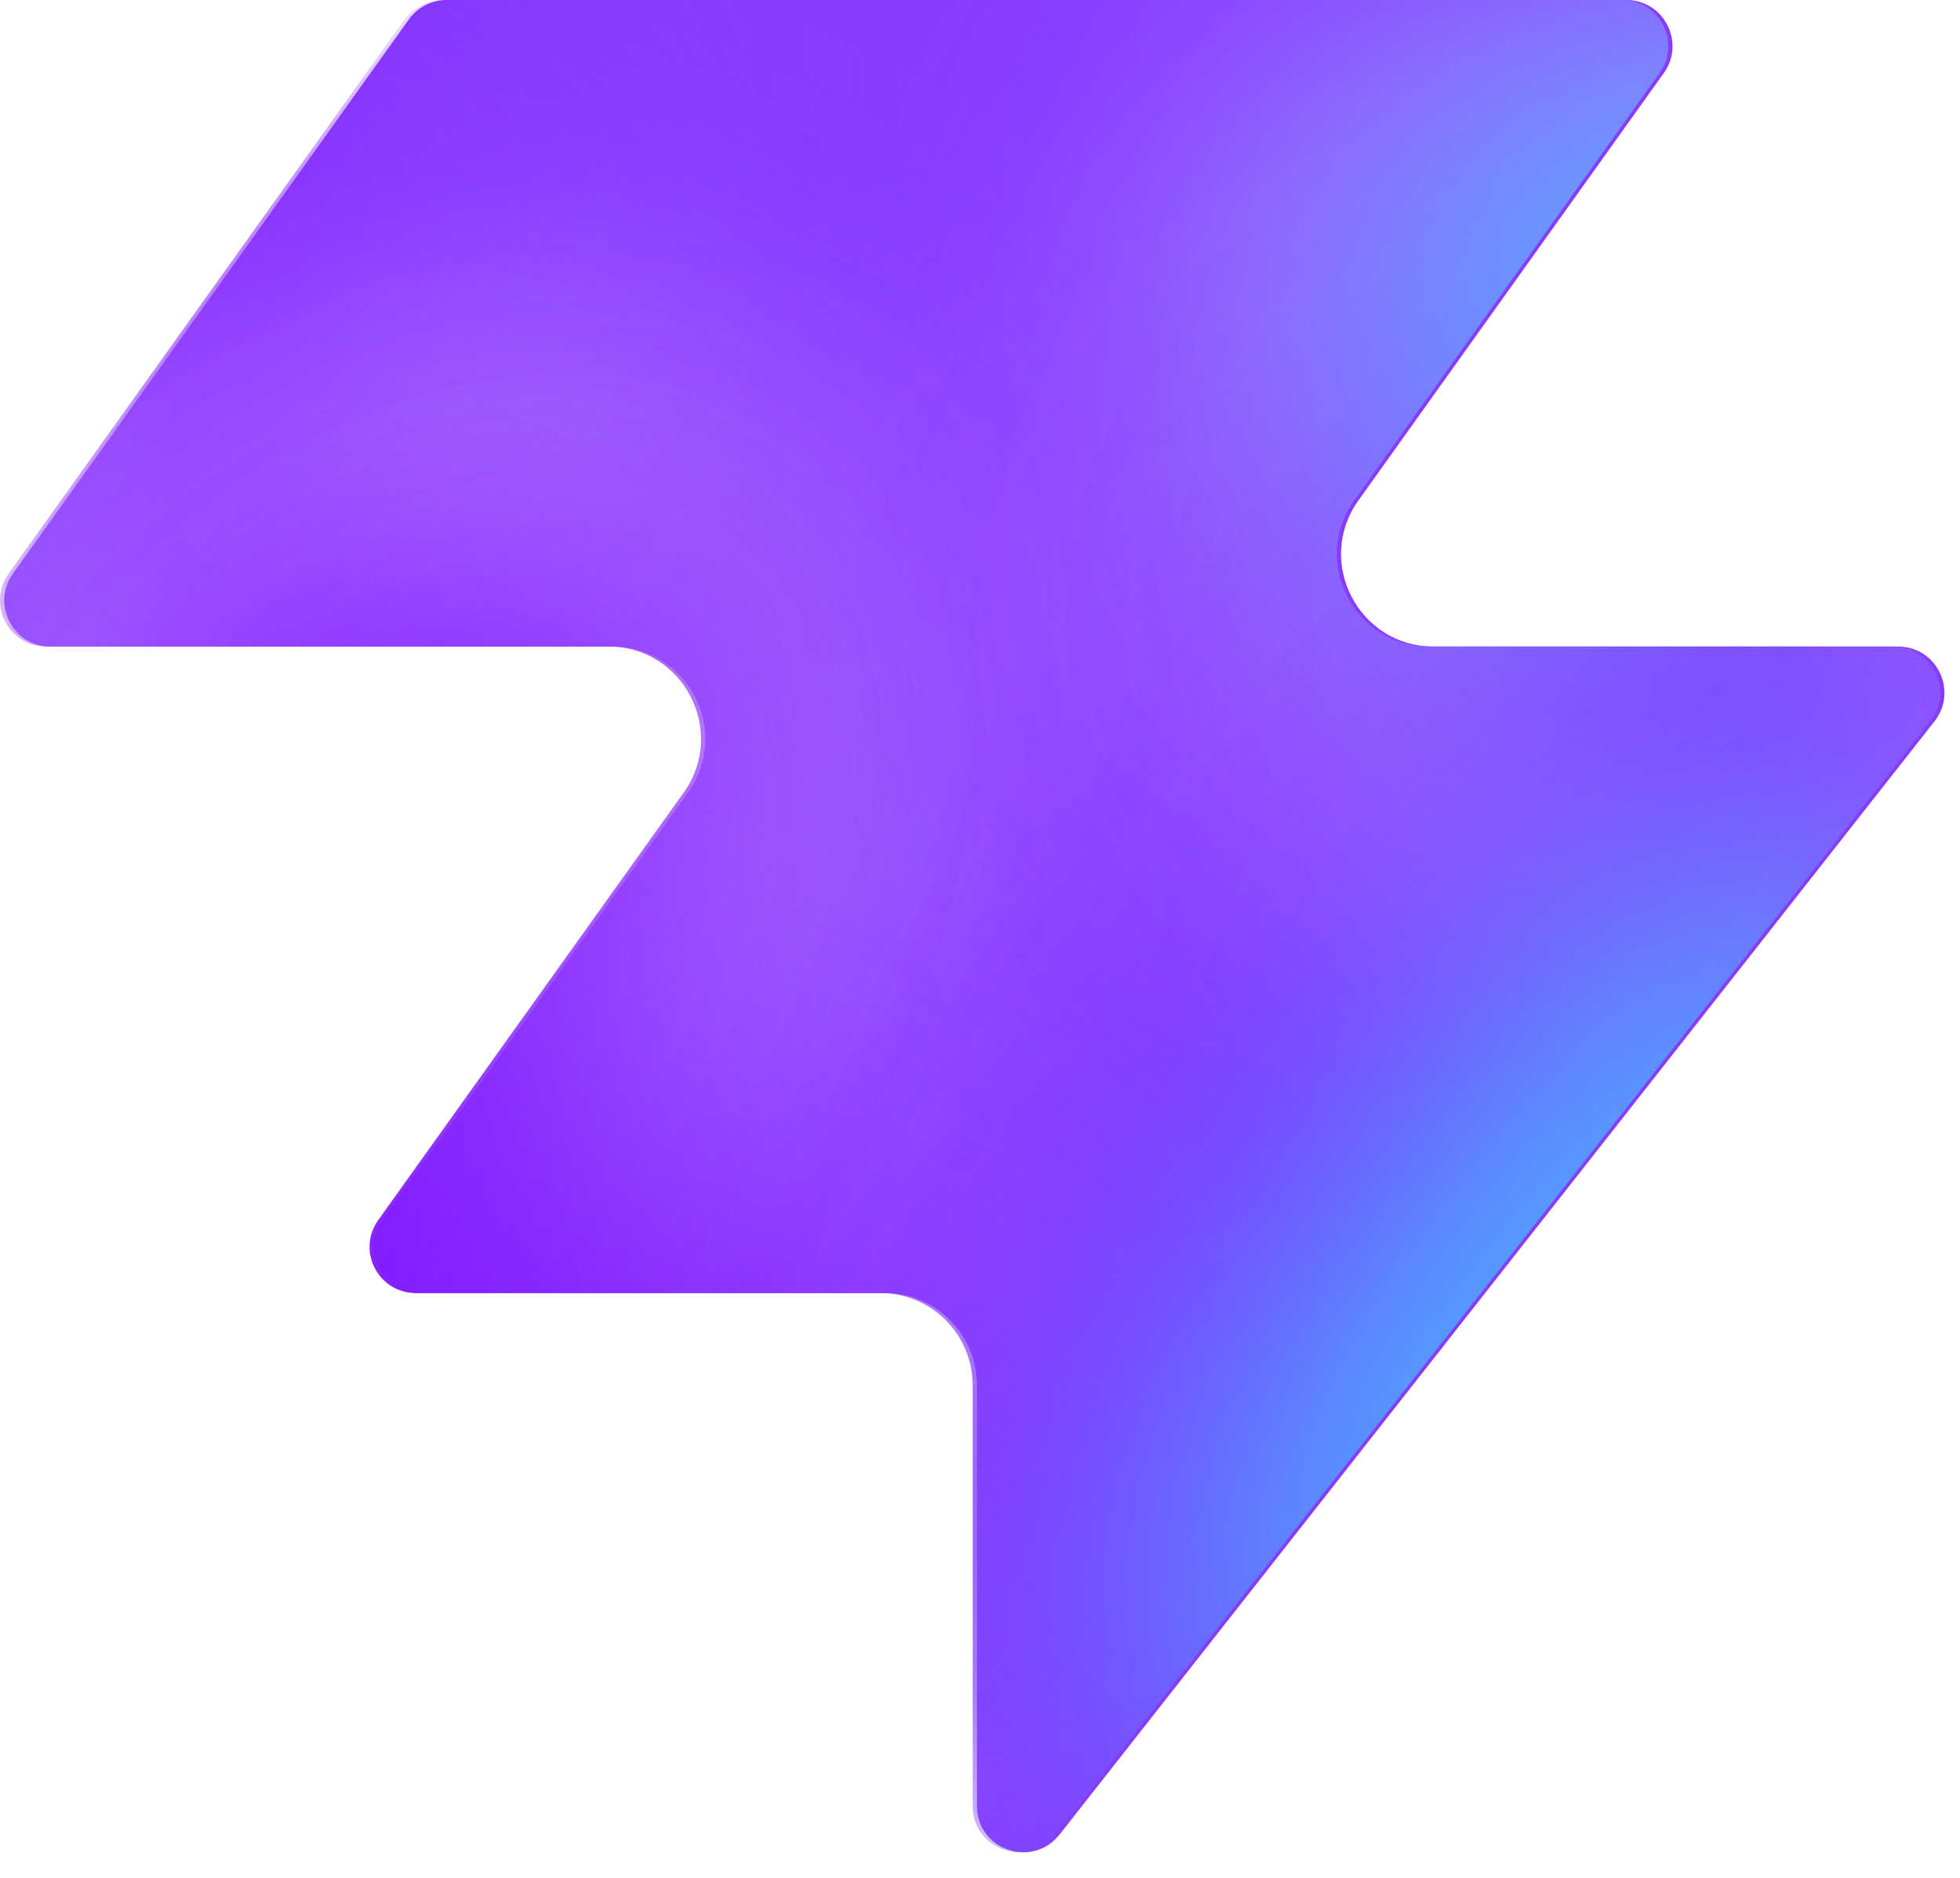
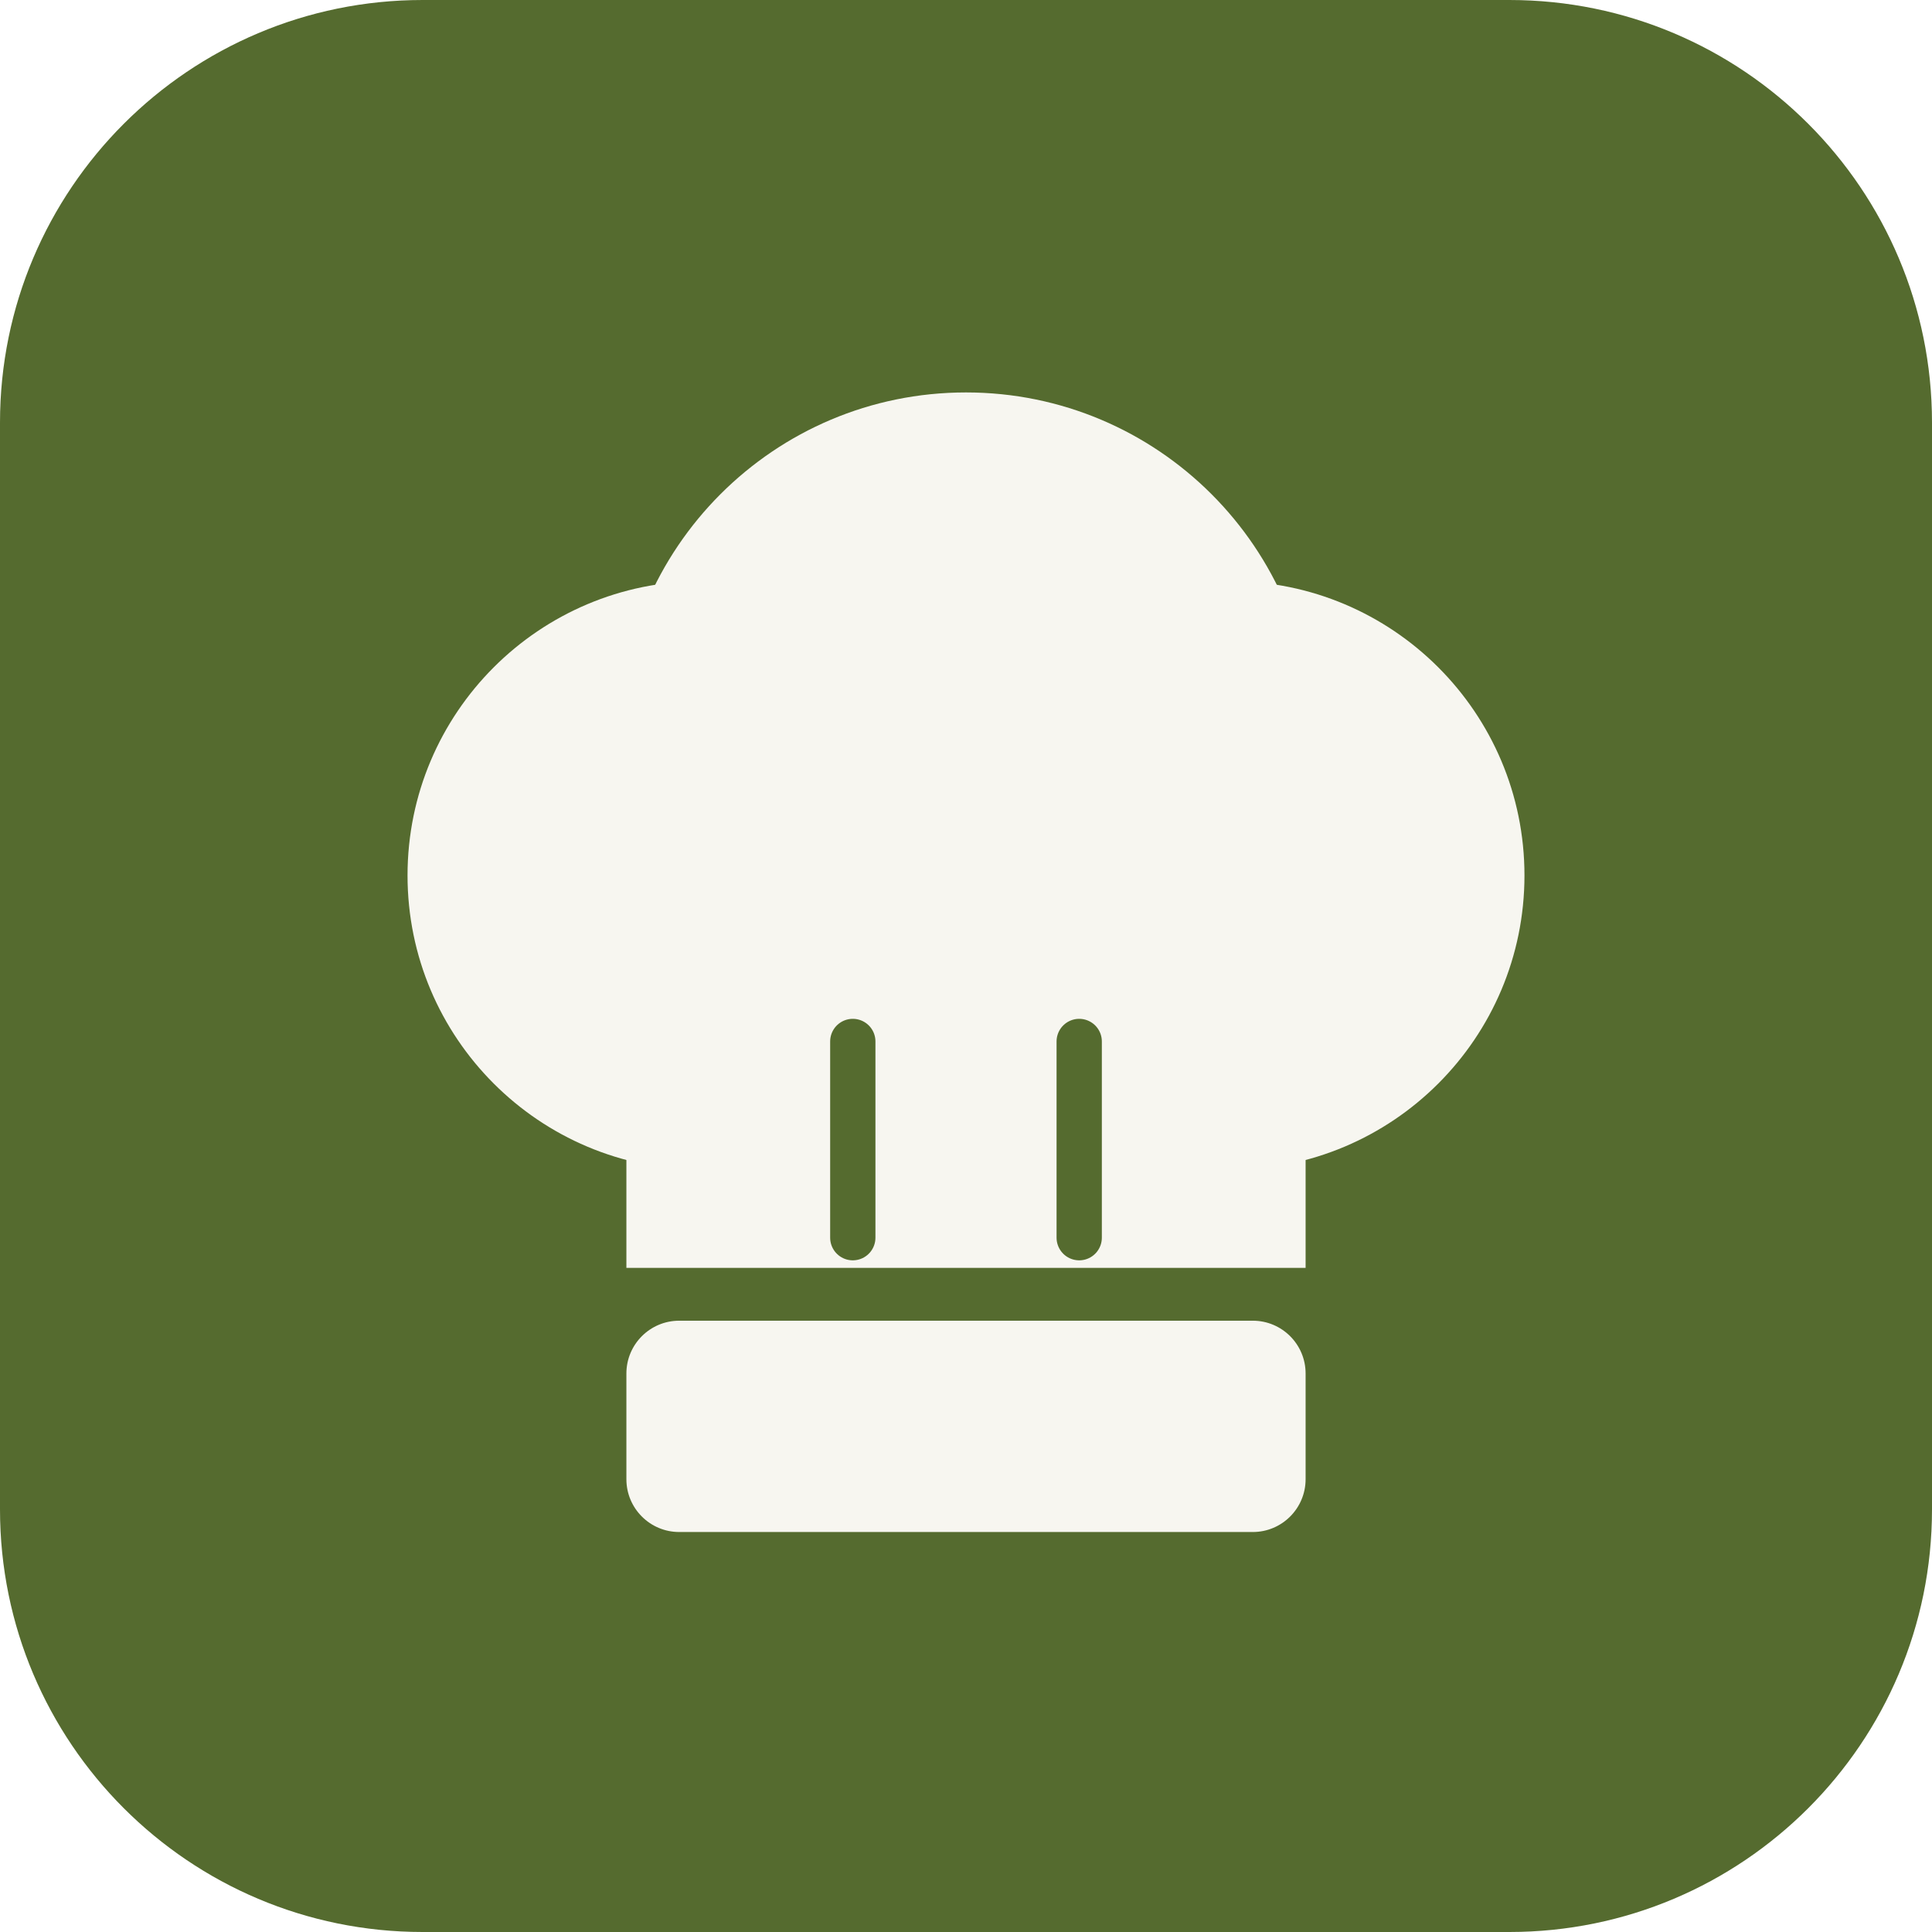
- <svg xmlns="http://www.w3.org/2000/svg" width="48" height="46" fill="none" viewBox="0 0 48 46">
-   <path fill="#863bff" d="M25.946 44.938c-.664.845-2.021.375-2.021-.698V33.937a2.26 2.26 0 0 0-2.262-2.262H10.287c-.92 0-1.456-1.04-.92-1.788l7.48-10.471c1.07-1.497 0-3.578-1.842-3.578H1.237c-.92 0-1.456-1.04-.92-1.788L10.013.474c.214-.297.556-.474.92-.474h28.894c.92 0 1.456 1.04.92 1.788l-7.48 10.471c-1.07 1.498 0 3.579 1.842 3.579h11.377c.943 0 1.473 1.088.89 1.83L25.947 44.94z" style="fill:#863bff;fill:color(display-p3 .525 .23 1);fill-opacity:1" />
-   <mask id="a" width="48" height="46" x="0" y="0" maskUnits="userSpaceOnUse" style="mask-type:alpha">
-     <path fill="#000" d="M25.842 44.938c-.664.844-2.021.375-2.021-.698V33.937a2.26 2.26 0 0 0-2.262-2.262H10.183c-.92 0-1.456-1.04-.92-1.788l7.48-10.471c1.07-1.498 0-3.579-1.842-3.579H1.133c-.92 0-1.456-1.04-.92-1.787L9.91.473c.214-.297.556-.474.92-.474h28.894c.92 0 1.456 1.04.92 1.788l-7.48 10.471c-1.07 1.498 0 3.578 1.842 3.578h11.377c.943 0 1.473 1.088.89 1.832L25.843 44.94z" style="fill:#000;fill-opacity:1" />
-   </mask>
-   <g mask="url(#a)">
-     <g filter="url(#b)">
-       <ellipse cx="5.508" cy="14.704" fill="#ede6ff" rx="5.508" ry="14.704" style="fill:#ede6ff;fill:color(display-p3 .927 .903 1);fill-opacity:1" transform="matrix(.00324 1 1 -.00324 -4.47 31.516)" />
-     </g>
-     <g filter="url(#c)">
-       <ellipse cx="10.399" cy="29.851" fill="#ede6ff" rx="10.399" ry="29.851" style="fill:#ede6ff;fill:color(display-p3 .927 .903 1);fill-opacity:1" transform="matrix(.00324 1 1 -.00324 -39.328 7.883)" />
-     </g>
-     <g filter="url(#d)">
-       <ellipse cx="5.508" cy="30.487" fill="#7e14ff" rx="5.508" ry="30.487" style="fill:#7e14ff;fill:color(display-p3 .492 .077 1);fill-opacity:1" transform="rotate(89.814 -25.913 -14.639)scale(1 -1)" />
-     </g>
-     <g filter="url(#e)">
-       <ellipse cx="5.508" cy="30.599" fill="#7e14ff" rx="5.508" ry="30.599" style="fill:#7e14ff;fill:color(display-p3 .492 .077 1);fill-opacity:1" transform="rotate(89.814 -32.644 -3.334)scale(1 -1)" />
-     </g>
-     <g filter="url(#f)">
-       <ellipse cx="5.508" cy="30.599" fill="#7e14ff" rx="5.508" ry="30.599" style="fill:#7e14ff;fill:color(display-p3 .492 .077 1);fill-opacity:1" transform="matrix(.00324 1 1 -.00324 -34.34 30.47)" />
-     </g>
-     <g filter="url(#g)">
-       <ellipse cx="14.072" cy="22.078" fill="#ede6ff" rx="14.072" ry="22.078" style="fill:#ede6ff;fill:color(display-p3 .927 .903 1);fill-opacity:1" transform="rotate(93.35 24.506 48.493)scale(-1 1)" />
-     </g>
-     <g filter="url(#h)">
-       <ellipse cx="3.47" cy="21.501" fill="#7e14ff" rx="3.47" ry="21.501" style="fill:#7e14ff;fill:color(display-p3 .492 .077 1);fill-opacity:1" transform="rotate(89.009 28.708 47.59)scale(-1 1)" />
-     </g>
-     <g filter="url(#i)">
-       <ellipse cx="3.47" cy="21.501" fill="#7e14ff" rx="3.47" ry="21.501" style="fill:#7e14ff;fill:color(display-p3 .492 .077 1);fill-opacity:1" transform="rotate(89.009 28.708 47.59)scale(-1 1)" />
-     </g>
-     <g filter="url(#j)">
-       <ellipse cx=".387" cy="8.972" fill="#7e14ff" rx="4.407" ry="29.108" style="fill:#7e14ff;fill:color(display-p3 .492 .077 1);fill-opacity:1" transform="rotate(39.51 .387 8.972)" />
-     </g>
-     <g filter="url(#k)">
-       <ellipse cx="47.523" cy="-6.092" fill="#7e14ff" rx="4.407" ry="29.108" style="fill:#7e14ff;fill:color(display-p3 .492 .077 1);fill-opacity:1" transform="rotate(37.892 47.523 -6.092)" />
-     </g>
-     <g filter="url(#l)">
-       <ellipse cx="41.412" cy="6.333" fill="#47bfff" rx="5.971" ry="9.665" style="fill:#47bfff;fill:color(display-p3 .28 .748 1);fill-opacity:1" transform="rotate(37.892 41.412 6.333)" />
-     </g>
-     <g filter="url(#m)">
-       <ellipse cx="-1.879" cy="38.332" fill="#7e14ff" rx="4.407" ry="29.108" style="fill:#7e14ff;fill:color(display-p3 .492 .077 1);fill-opacity:1" transform="rotate(37.892 -1.88 38.332)" />
-     </g>
-     <g filter="url(#n)">
-       <ellipse cx="-1.879" cy="38.332" fill="#7e14ff" rx="4.407" ry="29.108" style="fill:#7e14ff;fill:color(display-p3 .492 .077 1);fill-opacity:1" transform="rotate(37.892 -1.88 38.332)" />
-     </g>
-     <g filter="url(#o)">
-       <ellipse cx="35.651" cy="29.907" fill="#7e14ff" rx="4.407" ry="29.108" style="fill:#7e14ff;fill:color(display-p3 .492 .077 1);fill-opacity:1" transform="rotate(37.892 35.651 29.907)" />
-     </g>
-     <g filter="url(#p)">
-       <ellipse cx="38.418" cy="32.4" fill="#47bfff" rx="5.971" ry="15.297" style="fill:#47bfff;fill:color(display-p3 .28 .748 1);fill-opacity:1" transform="rotate(37.892 38.418 32.4)" />
-     </g>
+ <svg xmlns="http://www.w3.org/2000/svg" viewBox="0 0 512 512">
+   <rect width="512" height="512" rx="112" fill="#556B2F" />
+   <g fill="#F7F6F0">
+     <circle cx="186" cy="232" r="78" />
+     <circle cx="256" cy="196" r="92" />
+     <circle cx="326" cy="232" r="78" />
+     <rect x="166" y="232" width="180" height="104" />
+     <rect x="166" y="350" width="180" height="56" rx="14" />
  </g>
-   <defs>
-     <filter id="b" width="60.045" height="41.654" x="-19.77" y="16.149" color-interpolation-filters="sRGB" filterUnits="userSpaceOnUse">
-       <feFlood flood-opacity="0" result="BackgroundImageFix" />
-       <feBlend in="SourceGraphic" in2="BackgroundImageFix" result="shape" />
-       <feGaussianBlur result="effect1_foregroundBlur_2002_17158" stdDeviation="7.659" />
-     </filter>
-     <filter id="c" width="90.34" height="51.437" x="-54.613" y="-7.533" color-interpolation-filters="sRGB" filterUnits="userSpaceOnUse">
-       <feFlood flood-opacity="0" result="BackgroundImageFix" />
-       <feBlend in="SourceGraphic" in2="BackgroundImageFix" result="shape" />
-       <feGaussianBlur result="effect1_foregroundBlur_2002_17158" stdDeviation="7.659" />
-     </filter>
-     <filter id="d" width="79.355" height="29.4" x="-49.64" y="2.03" color-interpolation-filters="sRGB" filterUnits="userSpaceOnUse">
-       <feFlood flood-opacity="0" result="BackgroundImageFix" />
-       <feBlend in="SourceGraphic" in2="BackgroundImageFix" result="shape" />
-       <feGaussianBlur result="effect1_foregroundBlur_2002_17158" stdDeviation="4.596" />
-     </filter>
-     <filter id="e" width="79.579" height="29.4" x="-45.045" y="20.029" color-interpolation-filters="sRGB" filterUnits="userSpaceOnUse">
-       <feFlood flood-opacity="0" result="BackgroundImageFix" />
-       <feBlend in="SourceGraphic" in2="BackgroundImageFix" result="shape" />
-       <feGaussianBlur result="effect1_foregroundBlur_2002_17158" stdDeviation="4.596" />
-     </filter>
-     <filter id="f" width="79.579" height="29.4" x="-43.513" y="21.178" color-interpolation-filters="sRGB" filterUnits="userSpaceOnUse">
-       <feFlood flood-opacity="0" result="BackgroundImageFix" />
-       <feBlend in="SourceGraphic" in2="BackgroundImageFix" result="shape" />
-       <feGaussianBlur result="effect1_foregroundBlur_2002_17158" stdDeviation="4.596" />
-     </filter>
-     <filter id="g" width="74.749" height="58.852" x="15.756" y="-17.901" color-interpolation-filters="sRGB" filterUnits="userSpaceOnUse">
-       <feFlood flood-opacity="0" result="BackgroundImageFix" />
-       <feBlend in="SourceGraphic" in2="BackgroundImageFix" result="shape" />
-       <feGaussianBlur result="effect1_foregroundBlur_2002_17158" stdDeviation="7.659" />
-     </filter>
-     <filter id="h" width="61.377" height="25.362" x="23.548" y="2.284" color-interpolation-filters="sRGB" filterUnits="userSpaceOnUse">
-       <feFlood flood-opacity="0" result="BackgroundImageFix" />
-       <feBlend in="SourceGraphic" in2="BackgroundImageFix" result="shape" />
-       <feGaussianBlur result="effect1_foregroundBlur_2002_17158" stdDeviation="4.596" />
-     </filter>
-     <filter id="i" width="61.377" height="25.362" x="23.548" y="2.284" color-interpolation-filters="sRGB" filterUnits="userSpaceOnUse">
-       <feFlood flood-opacity="0" result="BackgroundImageFix" />
-       <feBlend in="SourceGraphic" in2="BackgroundImageFix" result="shape" />
-       <feGaussianBlur result="effect1_foregroundBlur_2002_17158" stdDeviation="4.596" />
-     </filter>
-     <filter id="j" width="56.045" height="63.649" x="-27.636" y="-22.853" color-interpolation-filters="sRGB" filterUnits="userSpaceOnUse">
-       <feFlood flood-opacity="0" result="BackgroundImageFix" />
-       <feBlend in="SourceGraphic" in2="BackgroundImageFix" result="shape" />
-       <feGaussianBlur result="effect1_foregroundBlur_2002_17158" stdDeviation="4.596" />
-     </filter>
-     <filter id="k" width="54.814" height="64.646" x="20.116" y="-38.415" color-interpolation-filters="sRGB" filterUnits="userSpaceOnUse">
-       <feFlood flood-opacity="0" result="BackgroundImageFix" />
-       <feBlend in="SourceGraphic" in2="BackgroundImageFix" result="shape" />
-       <feGaussianBlur result="effect1_foregroundBlur_2002_17158" stdDeviation="4.596" />
-     </filter>
-     <filter id="l" width="33.541" height="35.313" x="24.641" y="-11.323" color-interpolation-filters="sRGB" filterUnits="userSpaceOnUse">
-       <feFlood flood-opacity="0" result="BackgroundImageFix" />
-       <feBlend in="SourceGraphic" in2="BackgroundImageFix" result="shape" />
-       <feGaussianBlur result="effect1_foregroundBlur_2002_17158" stdDeviation="4.596" />
-     </filter>
-     <filter id="m" width="54.814" height="64.646" x="-29.286" y="6.009" color-interpolation-filters="sRGB" filterUnits="userSpaceOnUse">
-       <feFlood flood-opacity="0" result="BackgroundImageFix" />
-       <feBlend in="SourceGraphic" in2="BackgroundImageFix" result="shape" />
-       <feGaussianBlur result="effect1_foregroundBlur_2002_17158" stdDeviation="4.596" />
-     </filter>
-     <filter id="n" width="54.814" height="64.646" x="-29.286" y="6.009" color-interpolation-filters="sRGB" filterUnits="userSpaceOnUse">
-       <feFlood flood-opacity="0" result="BackgroundImageFix" />
-       <feBlend in="SourceGraphic" in2="BackgroundImageFix" result="shape" />
-       <feGaussianBlur result="effect1_foregroundBlur_2002_17158" stdDeviation="4.596" />
-     </filter>
-     <filter id="o" width="54.814" height="64.646" x="8.244" y="-2.416" color-interpolation-filters="sRGB" filterUnits="userSpaceOnUse">
-       <feFlood flood-opacity="0" result="BackgroundImageFix" />
-       <feBlend in="SourceGraphic" in2="BackgroundImageFix" result="shape" />
-       <feGaussianBlur result="effect1_foregroundBlur_2002_17158" stdDeviation="4.596" />
-     </filter>
-     <filter id="p" width="39.409" height="43.623" x="18.713" y="10.588" color-interpolation-filters="sRGB" filterUnits="userSpaceOnUse">
-       <feFlood flood-opacity="0" result="BackgroundImageFix" />
-       <feBlend in="SourceGraphic" in2="BackgroundImageFix" result="shape" />
-       <feGaussianBlur result="effect1_foregroundBlur_2002_17158" stdDeviation="4.596" />
-     </filter>
-   </defs>
+   <g stroke="#556B2F" stroke-width="12" stroke-linecap="round">
+     <path d="M226 276v52M286 276v52" />
+   </g>
</svg>
